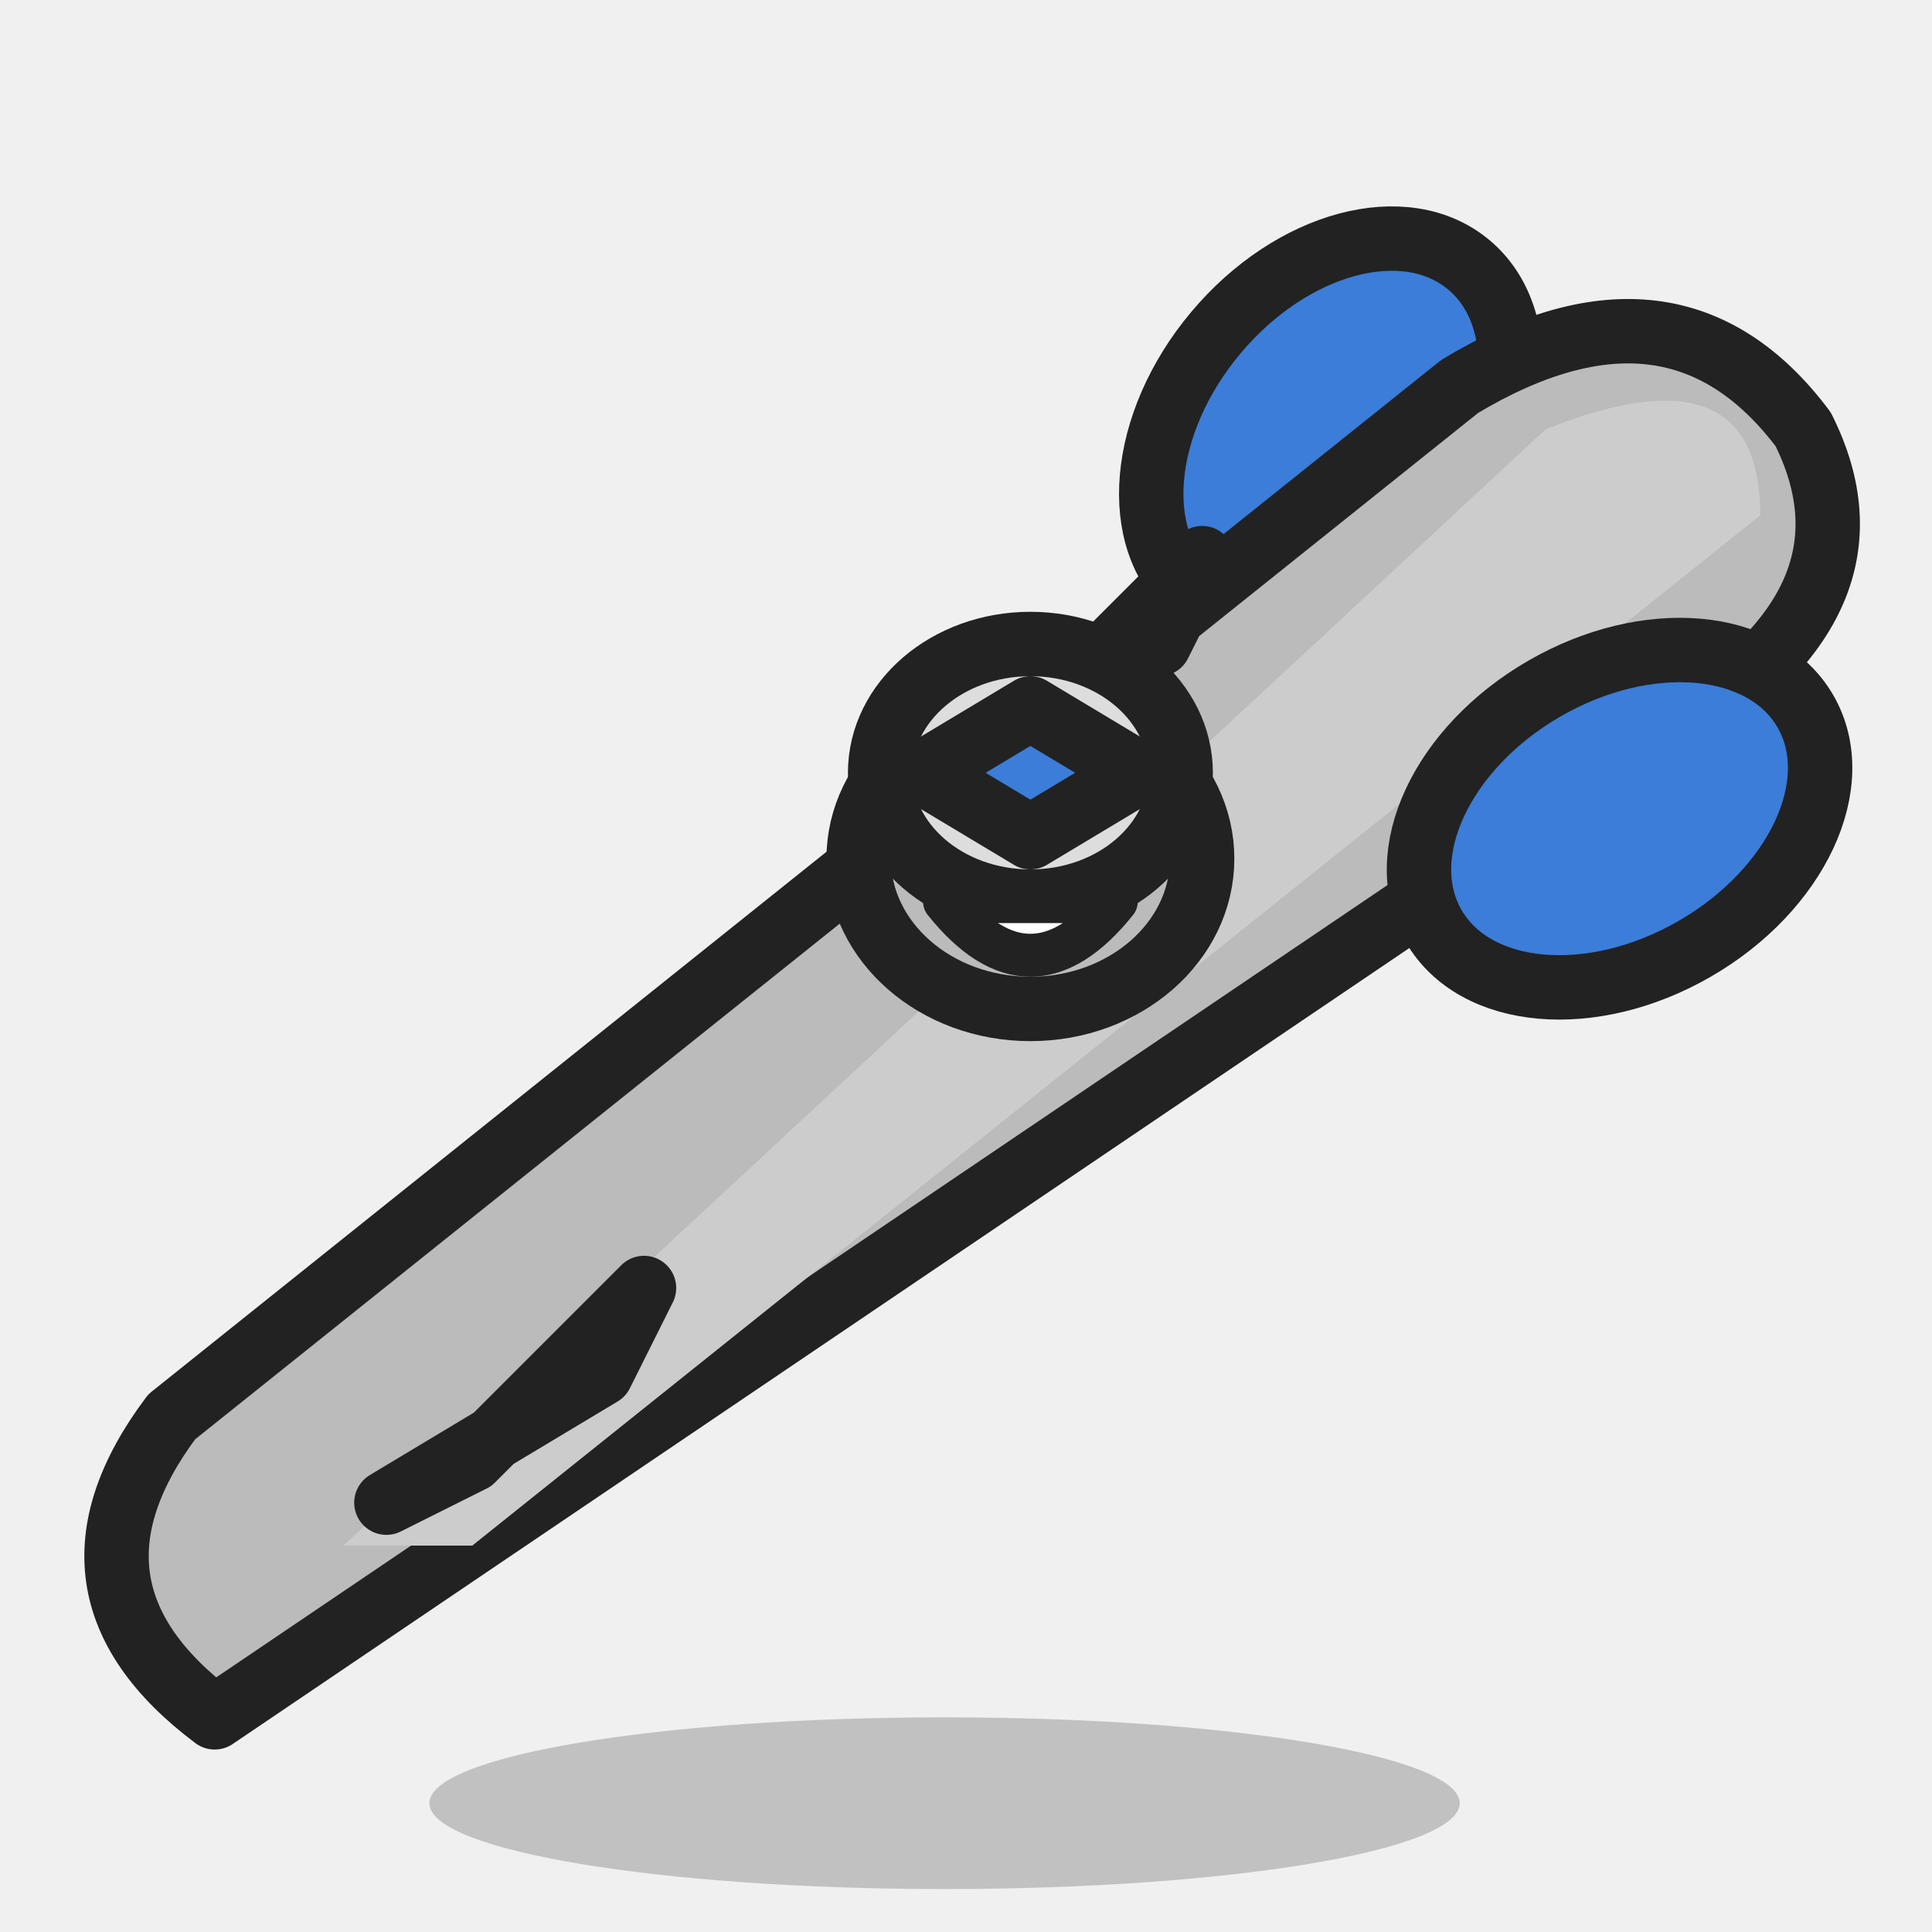
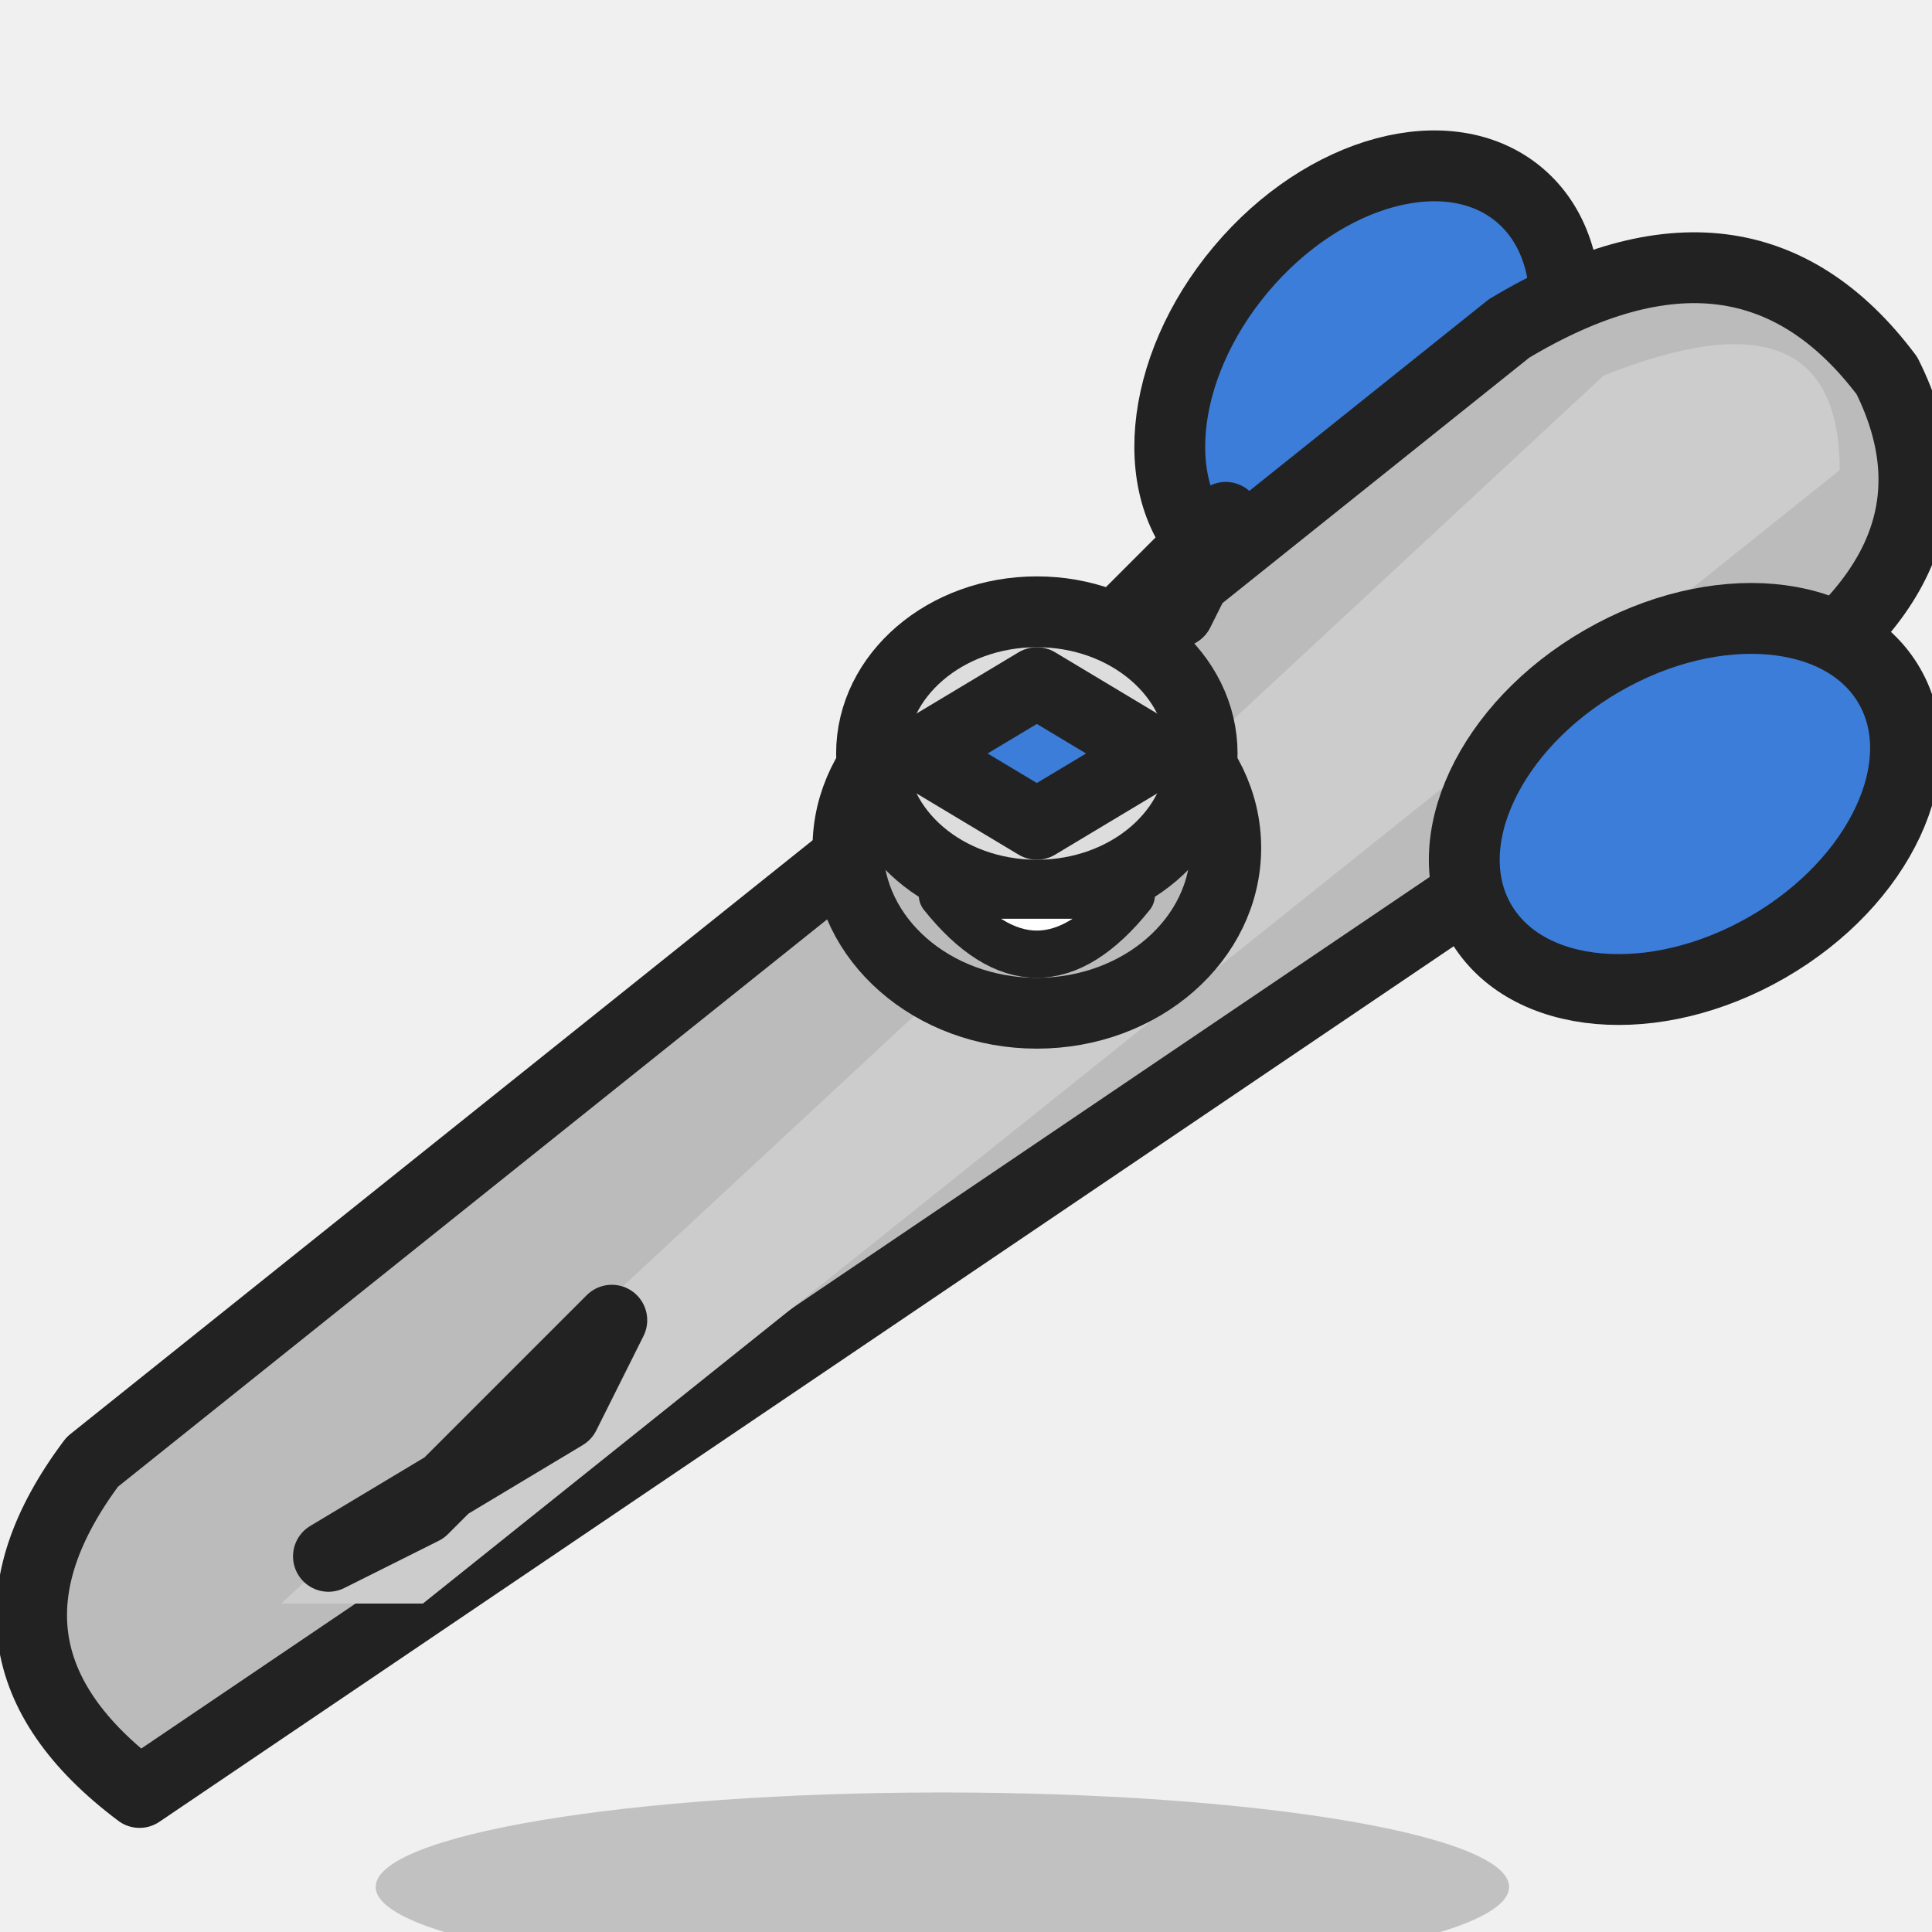
<svg xmlns="http://www.w3.org/2000/svg" viewBox="0 0 45 45">
-   <g stroke="#222" stroke-linecap="round" stroke-linejoin="round" stroke-width="1.5">
+   <g transform="translate(22.5 22.5) scale(1.1) translate(-22.5 -22.5)" stroke="#222" stroke-linecap="round" stroke-linejoin="round" stroke-width="1.5">
    <ellipse fill="#555" cx="22" cy="42" rx="12" ry="2" stroke="none" opacity="0.3" />
    <ellipse fill="#3b7dd8" cx="31" cy="10" rx="5" ry="3.5" transform="rotate(-50 31 10)" />
    <path fill="#bbb" d="M5 40 Q1 37 4 33 L34 9 Q39 6 42 10 Q44 14 39 17z" />
    <path fill="#ccc" stroke="none" d="M8 36 L36 10 Q41 8 41 12 L11 36z" />
    <ellipse fill="#3b7dd8" cx="16" cy="34" rx="5" ry="3.5" transform="rotate(-30 -1 -14)" />
    <path fill="#aaa" d="M14 32 L9 35 L11 34 L15 30z" />
    <path fill="#aaa" d="M27 15 L22 18 L24 17 L28 13z" />
    <ellipse fill="#bbb" cx="24" cy="20" rx="4" ry="3.5" />
    <ellipse fill="#ddd" cx="24" cy="18" rx="3.5" ry="3" />
    <path fill="#3b7dd8" d="M21.5 18 L24 16.5 L26.5 18 L24 19.5z" />
    <path fill="#fff" stroke="#222" stroke-width="1" d="M22 21 Q24 23.5 26 21z" />
  </g>
</svg>
